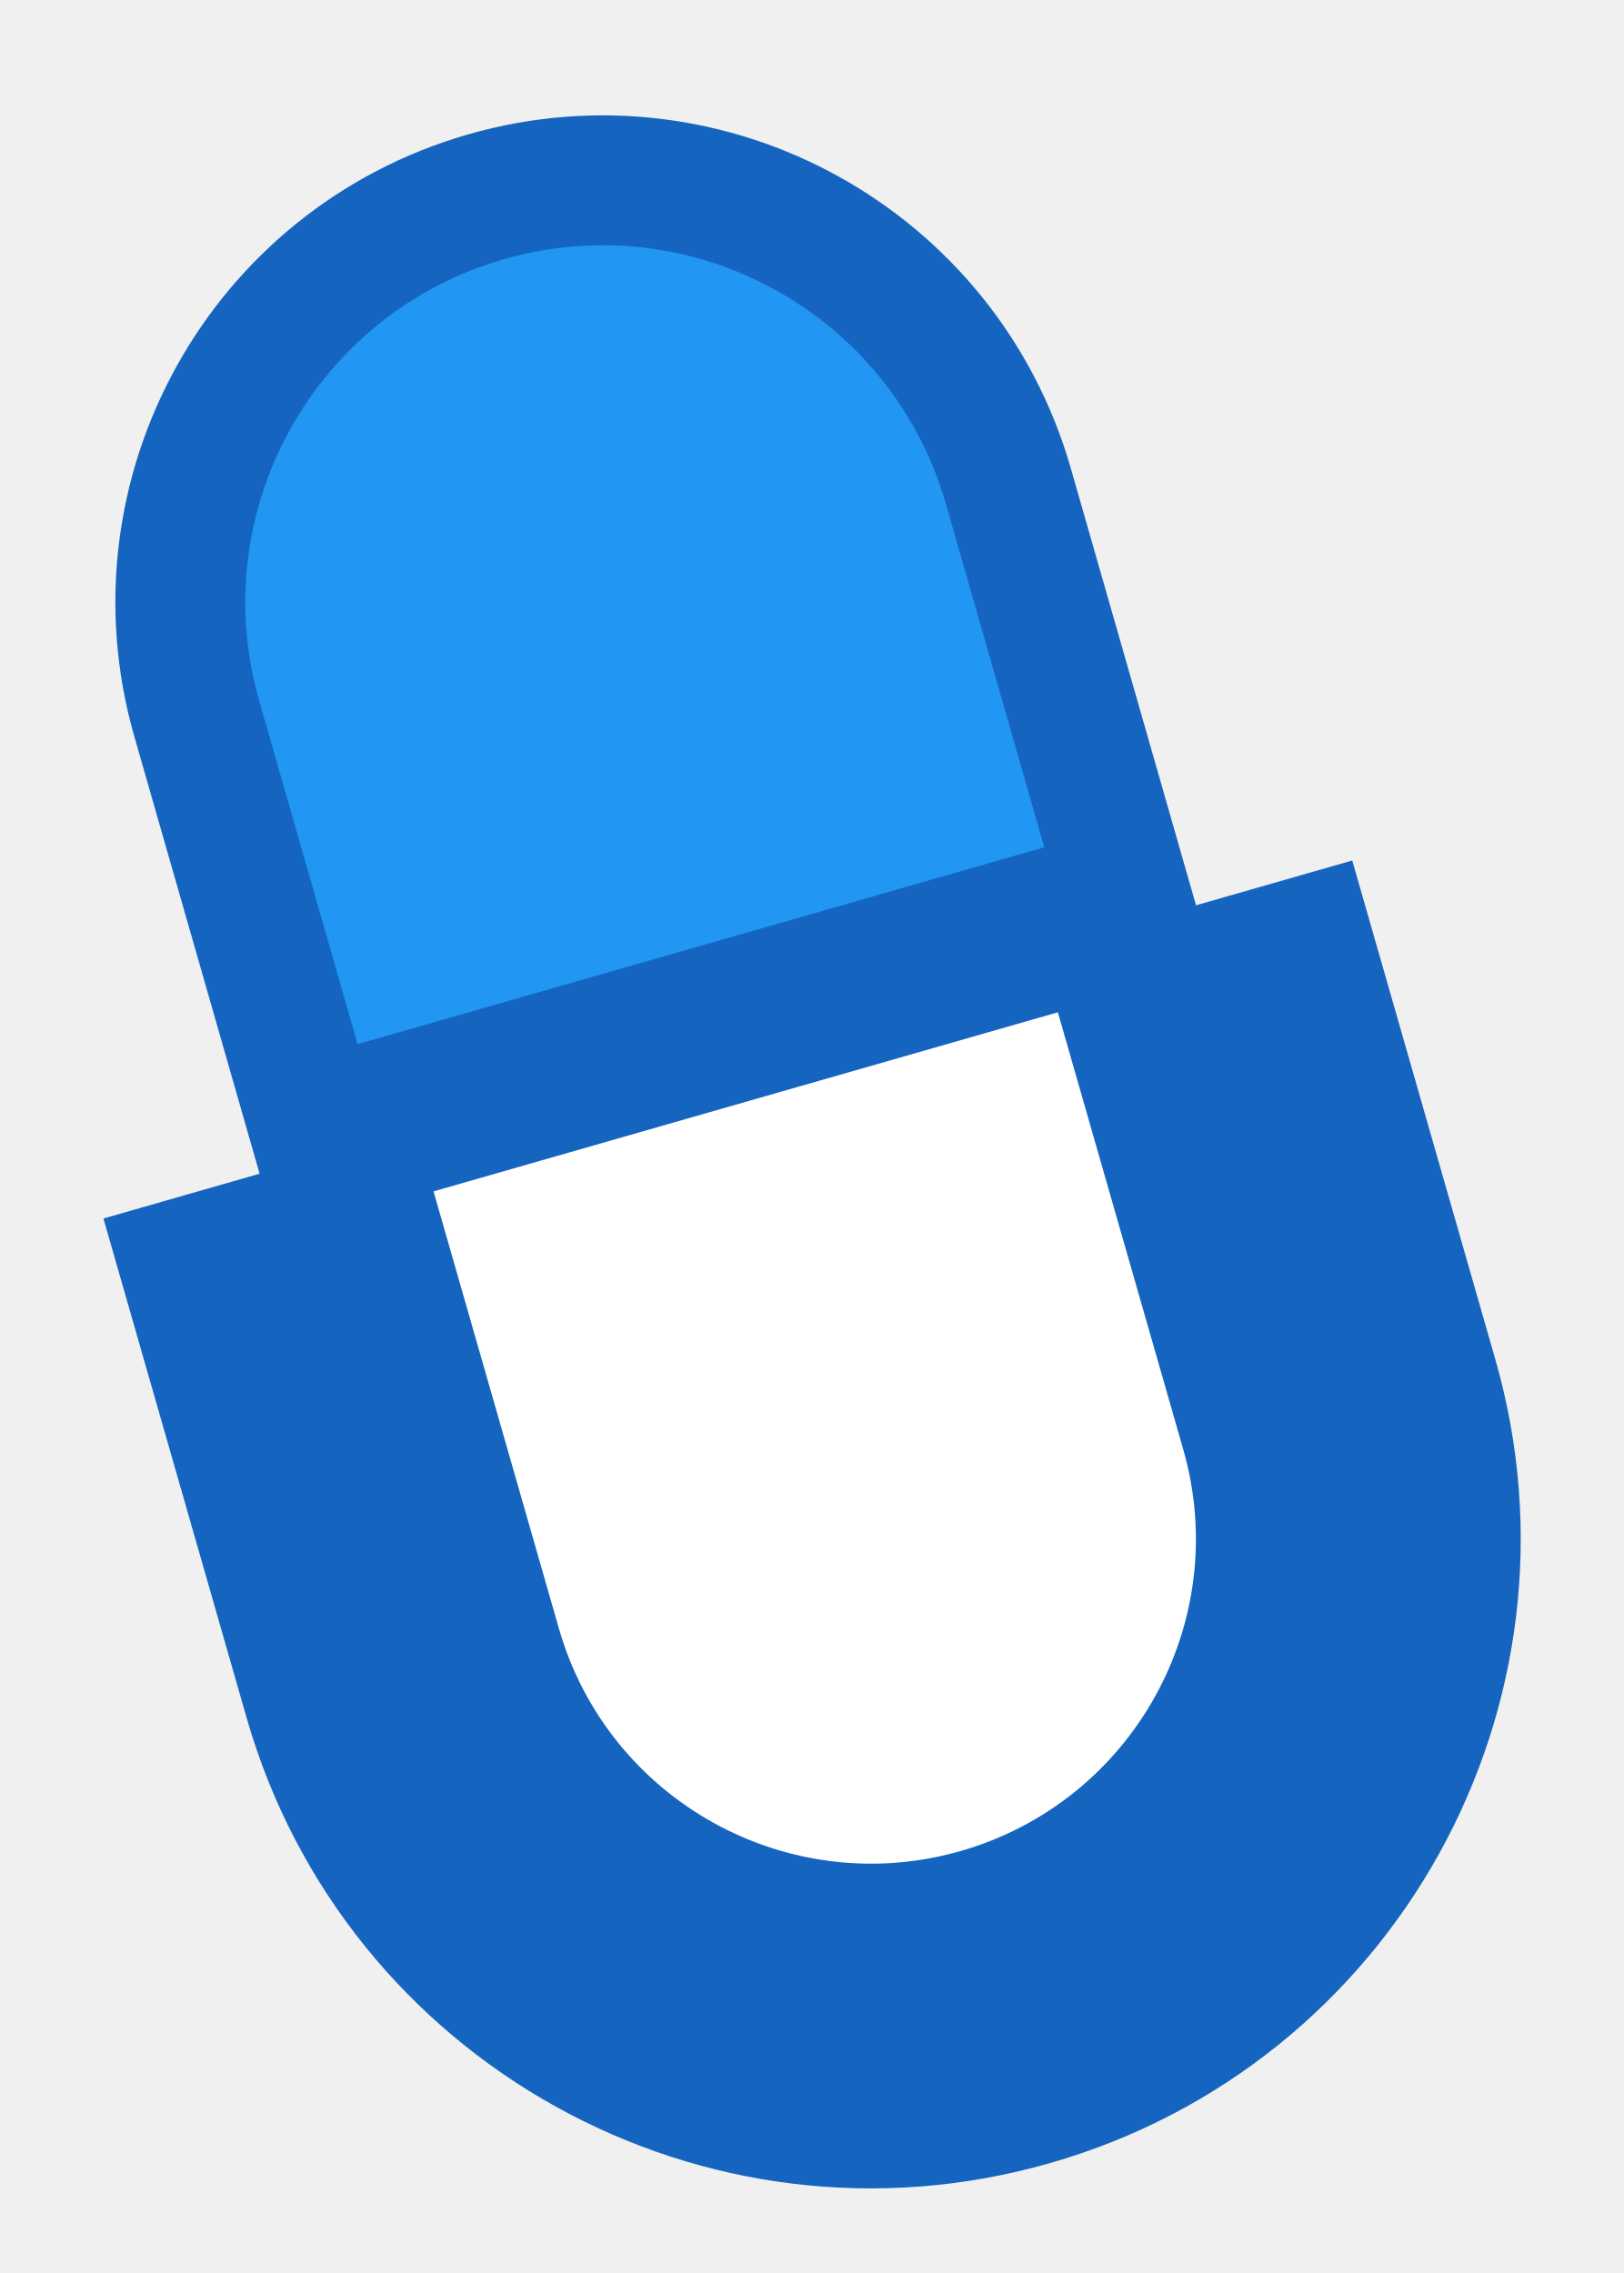
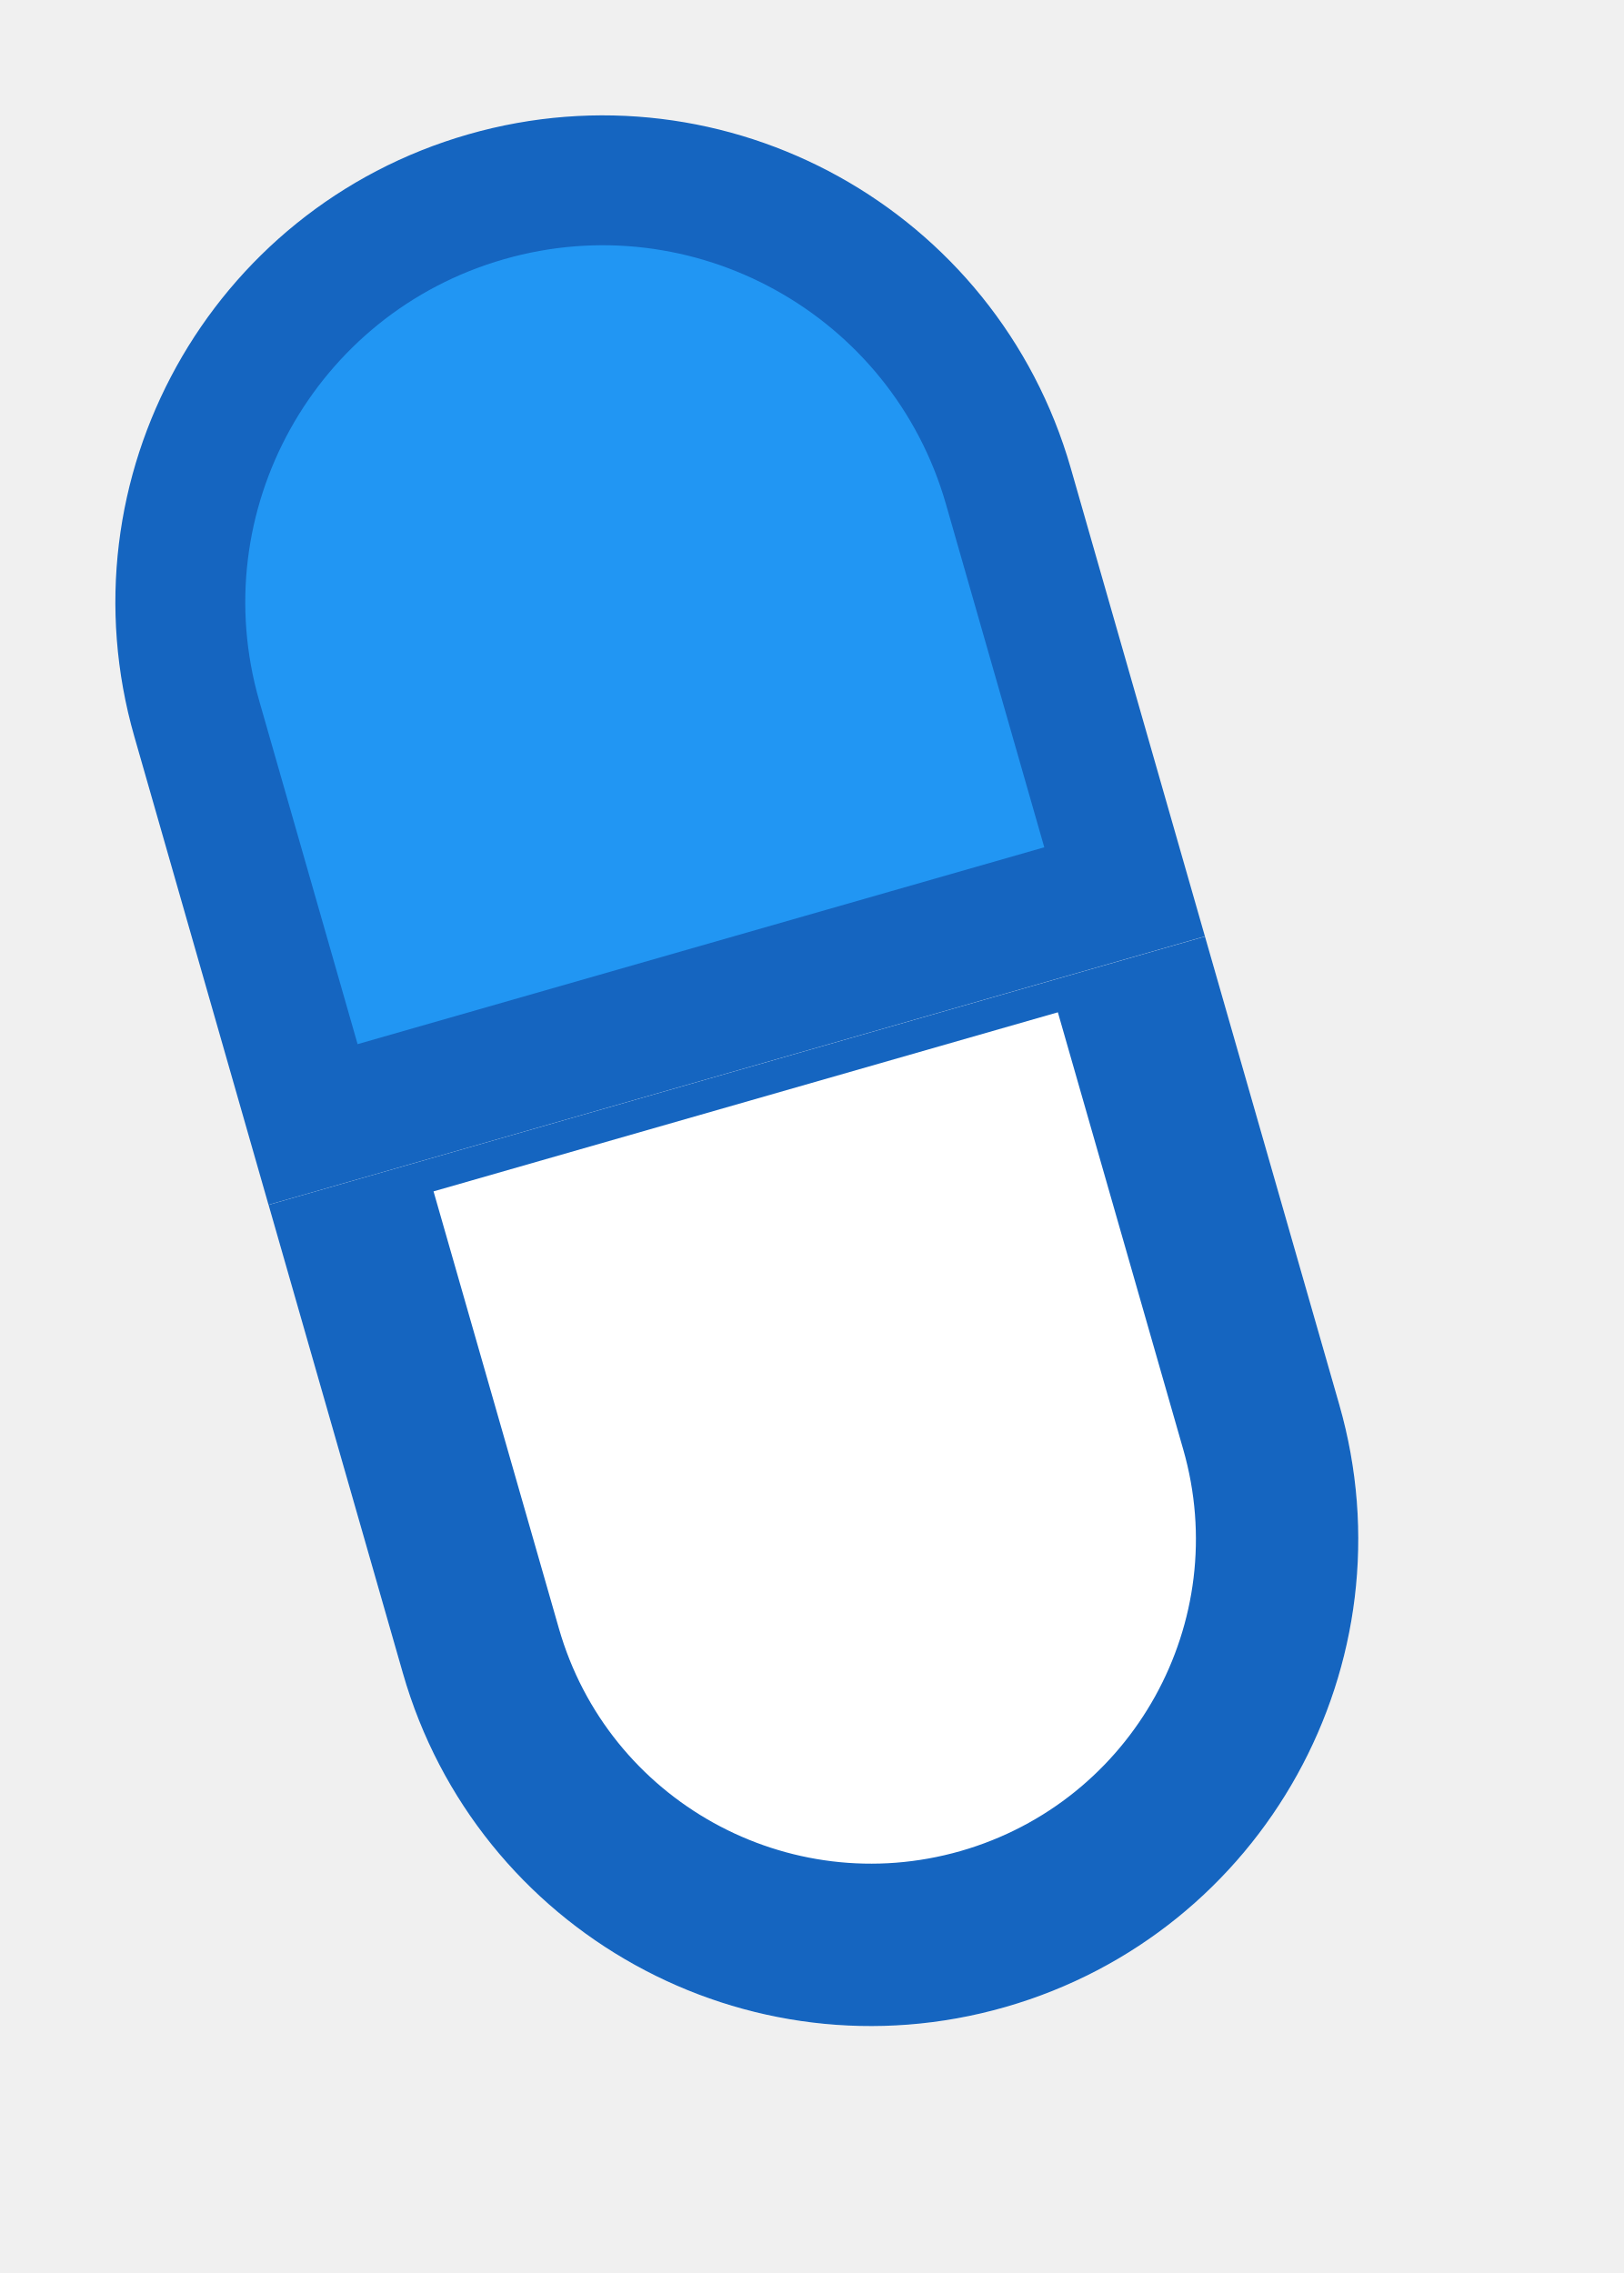
<svg xmlns="http://www.w3.org/2000/svg" width="10" height="14" viewBox="0 0 10 14" fill="none">
-   <path d="M8.248 8.651C8.705 10.244 7.784 11.905 6.191 12.362V12.362C4.599 12.819 2.937 11.898 2.481 10.305L1.654 7.421L7.421 5.768L8.248 8.651Z" fill="white" />
+   <mask id="path-1-inside-1_11_63" fill="white">
+     <path d="M8.248 8.651C8.705 10.244 7.784 11.905 6.191 12.362C4.599 12.819 2.937 11.898 2.481 10.305L1.654 7.421L7.421 5.768L8.248 8.651Z" />
+   </mask>
+   <path d="M8.248 8.651C8.705 10.244 7.784 11.905 6.191 12.362C4.599 12.819 2.937 11.898 2.481 10.305L1.654 7.421L7.421 5.768L8.248 8.651Z" fill="white" />
  <path d="M9.21 8.376C9.818 10.499 8.591 12.714 6.467 13.323C4.344 13.932 2.128 12.704 1.519 10.581L3.442 10.03C3.746 11.091 4.854 11.705 5.916 11.401C6.978 11.096 7.592 9.989 7.287 8.927L9.21 8.376ZM0.637 7.505L8.328 5.3L6.515 6.235L2.67 7.338L0.637 7.505ZM8.328 5.3L9.21 8.376C9.818 10.499 8.591 12.714 6.467 13.323L5.916 11.401C6.978 11.096 7.592 9.989 7.287 8.927L6.515 6.235L8.328 5.3ZM6.467 13.323C4.344 13.932 2.128 12.704 1.519 10.581L0.637 7.505L2.67 7.338L3.442 10.03C3.746 11.091 4.854 11.705 5.916 11.401L6.467 13.323Z" fill="#1565C0" mask="url(#path-1-inside-1_11_63)" />
  <path d="M2.994 1.212C4.374 0.816 5.814 1.614 6.21 2.994L6.926 5.493L1.928 6.926L1.212 4.427C0.816 3.047 1.614 1.608 2.994 1.212Z" fill="#2196F3" stroke="#1565C0" stroke-width="0.8" />
</svg>
